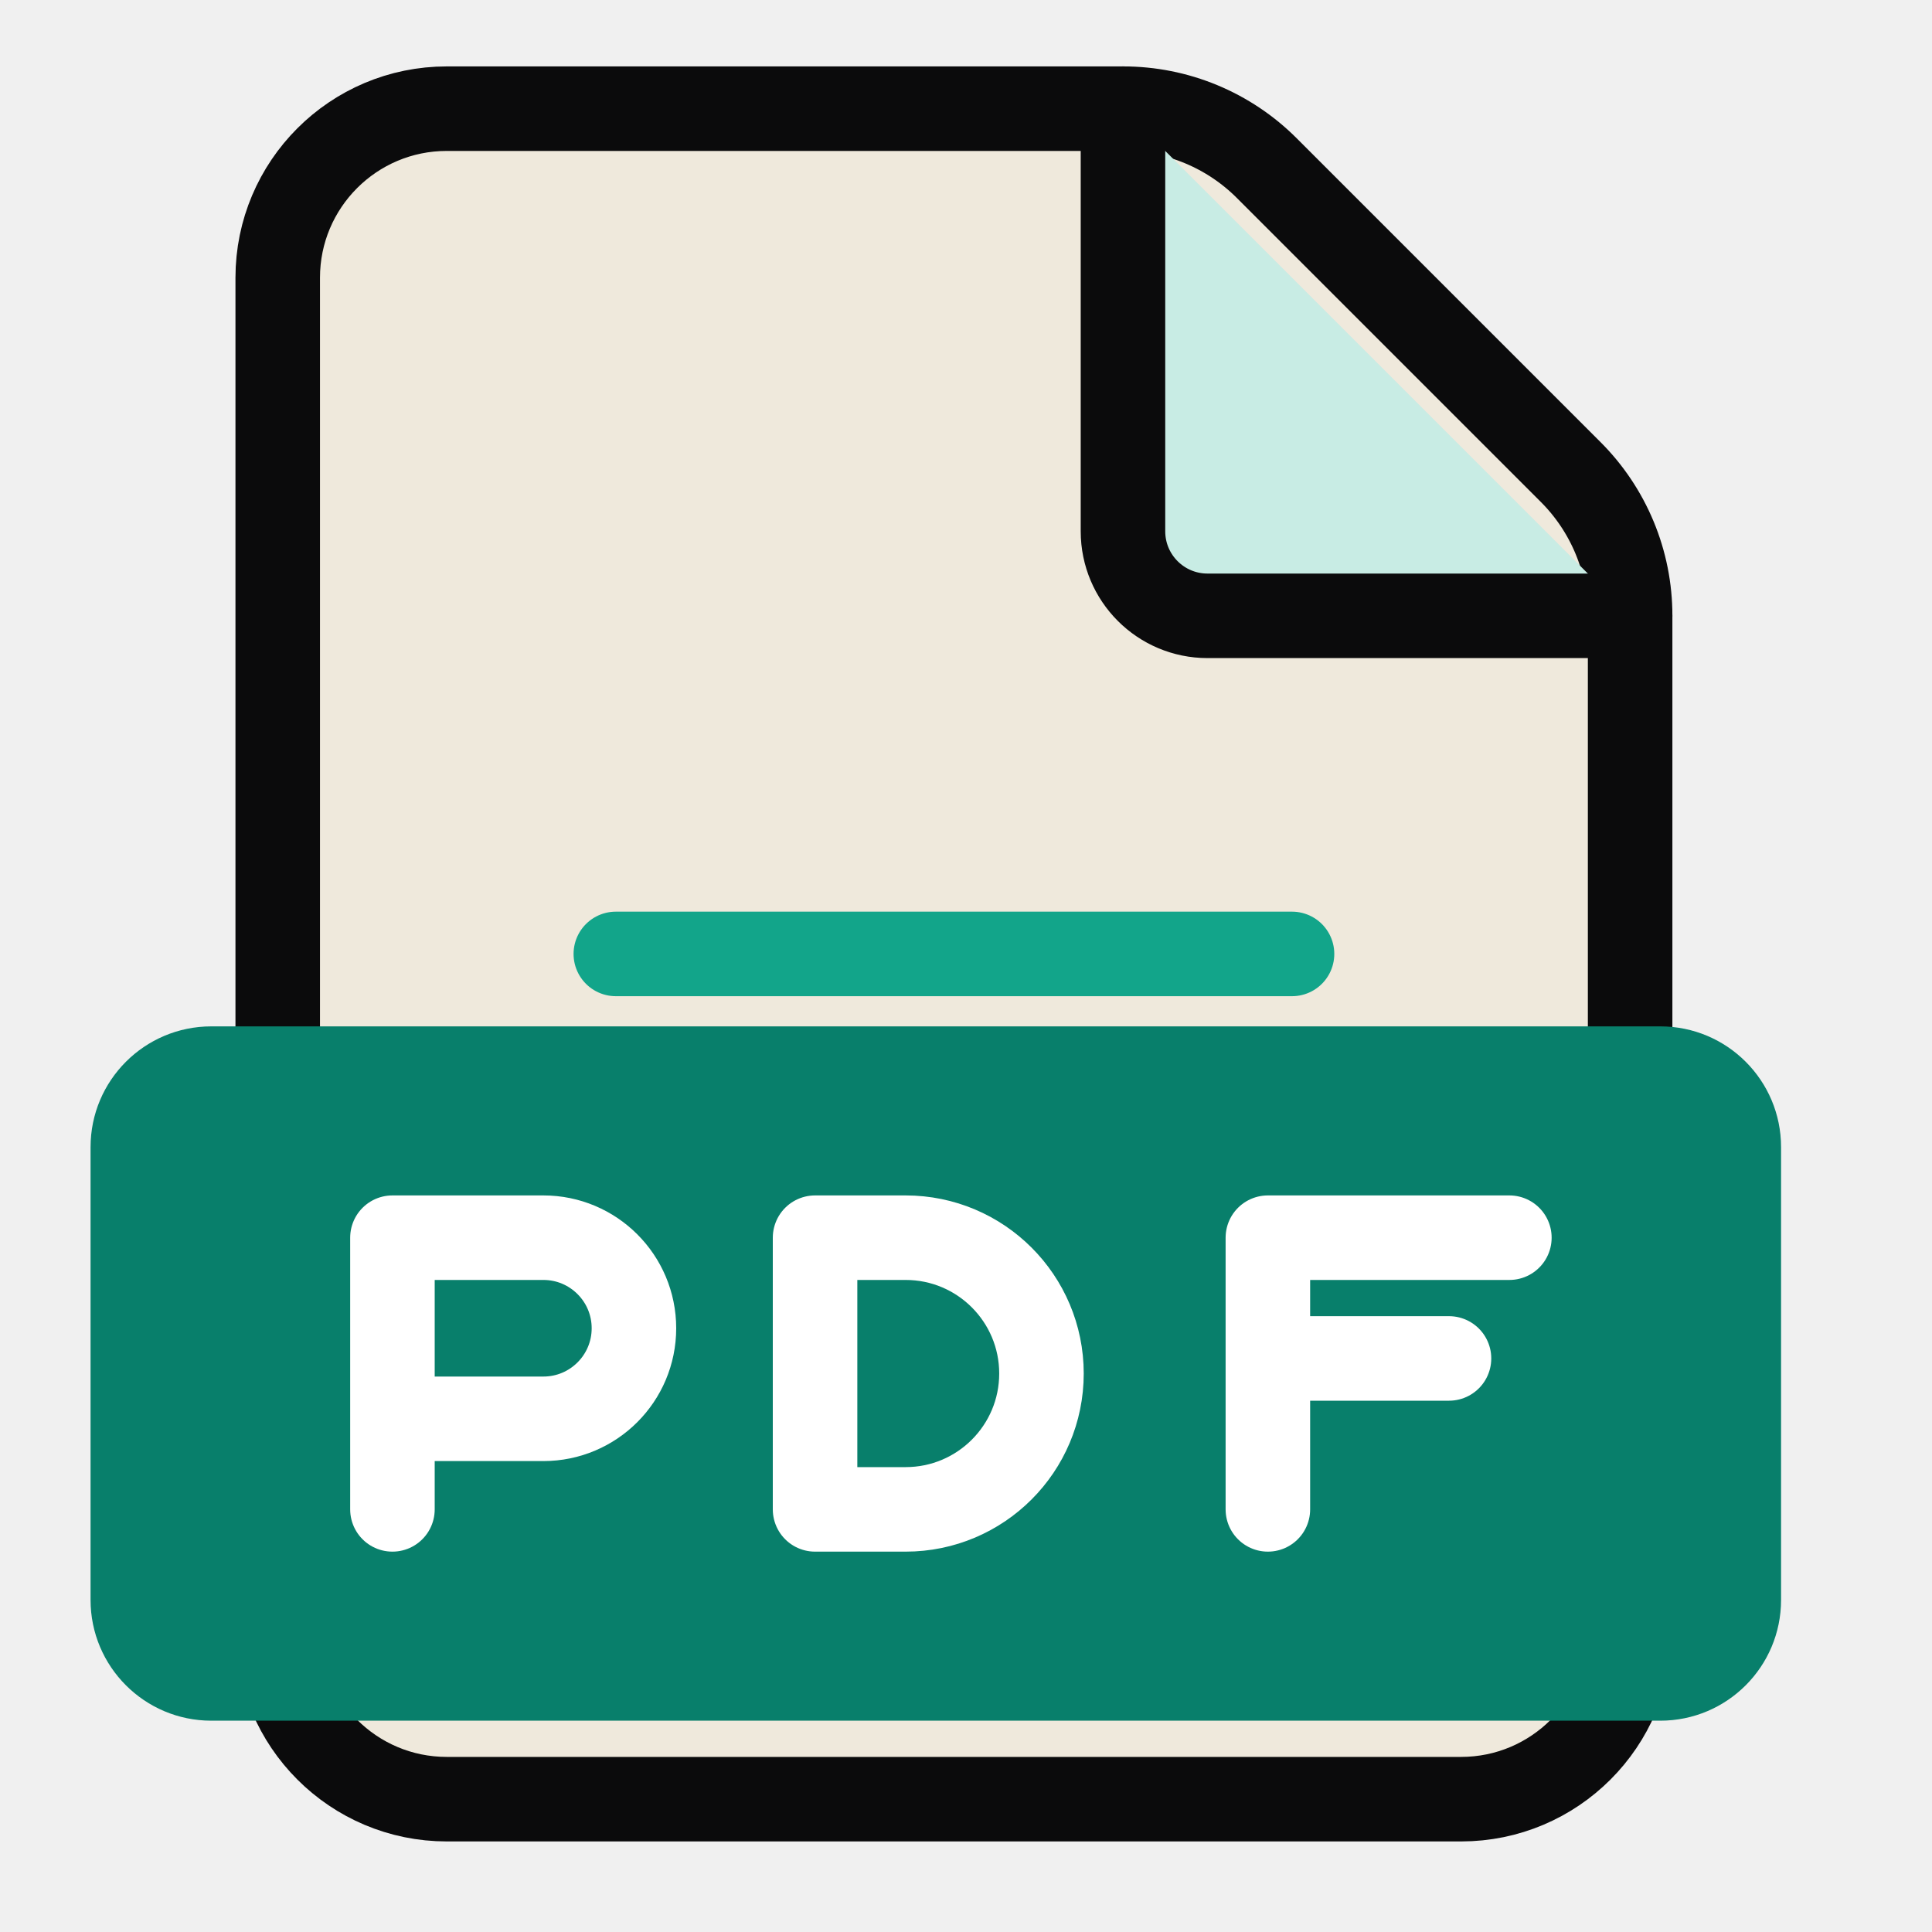
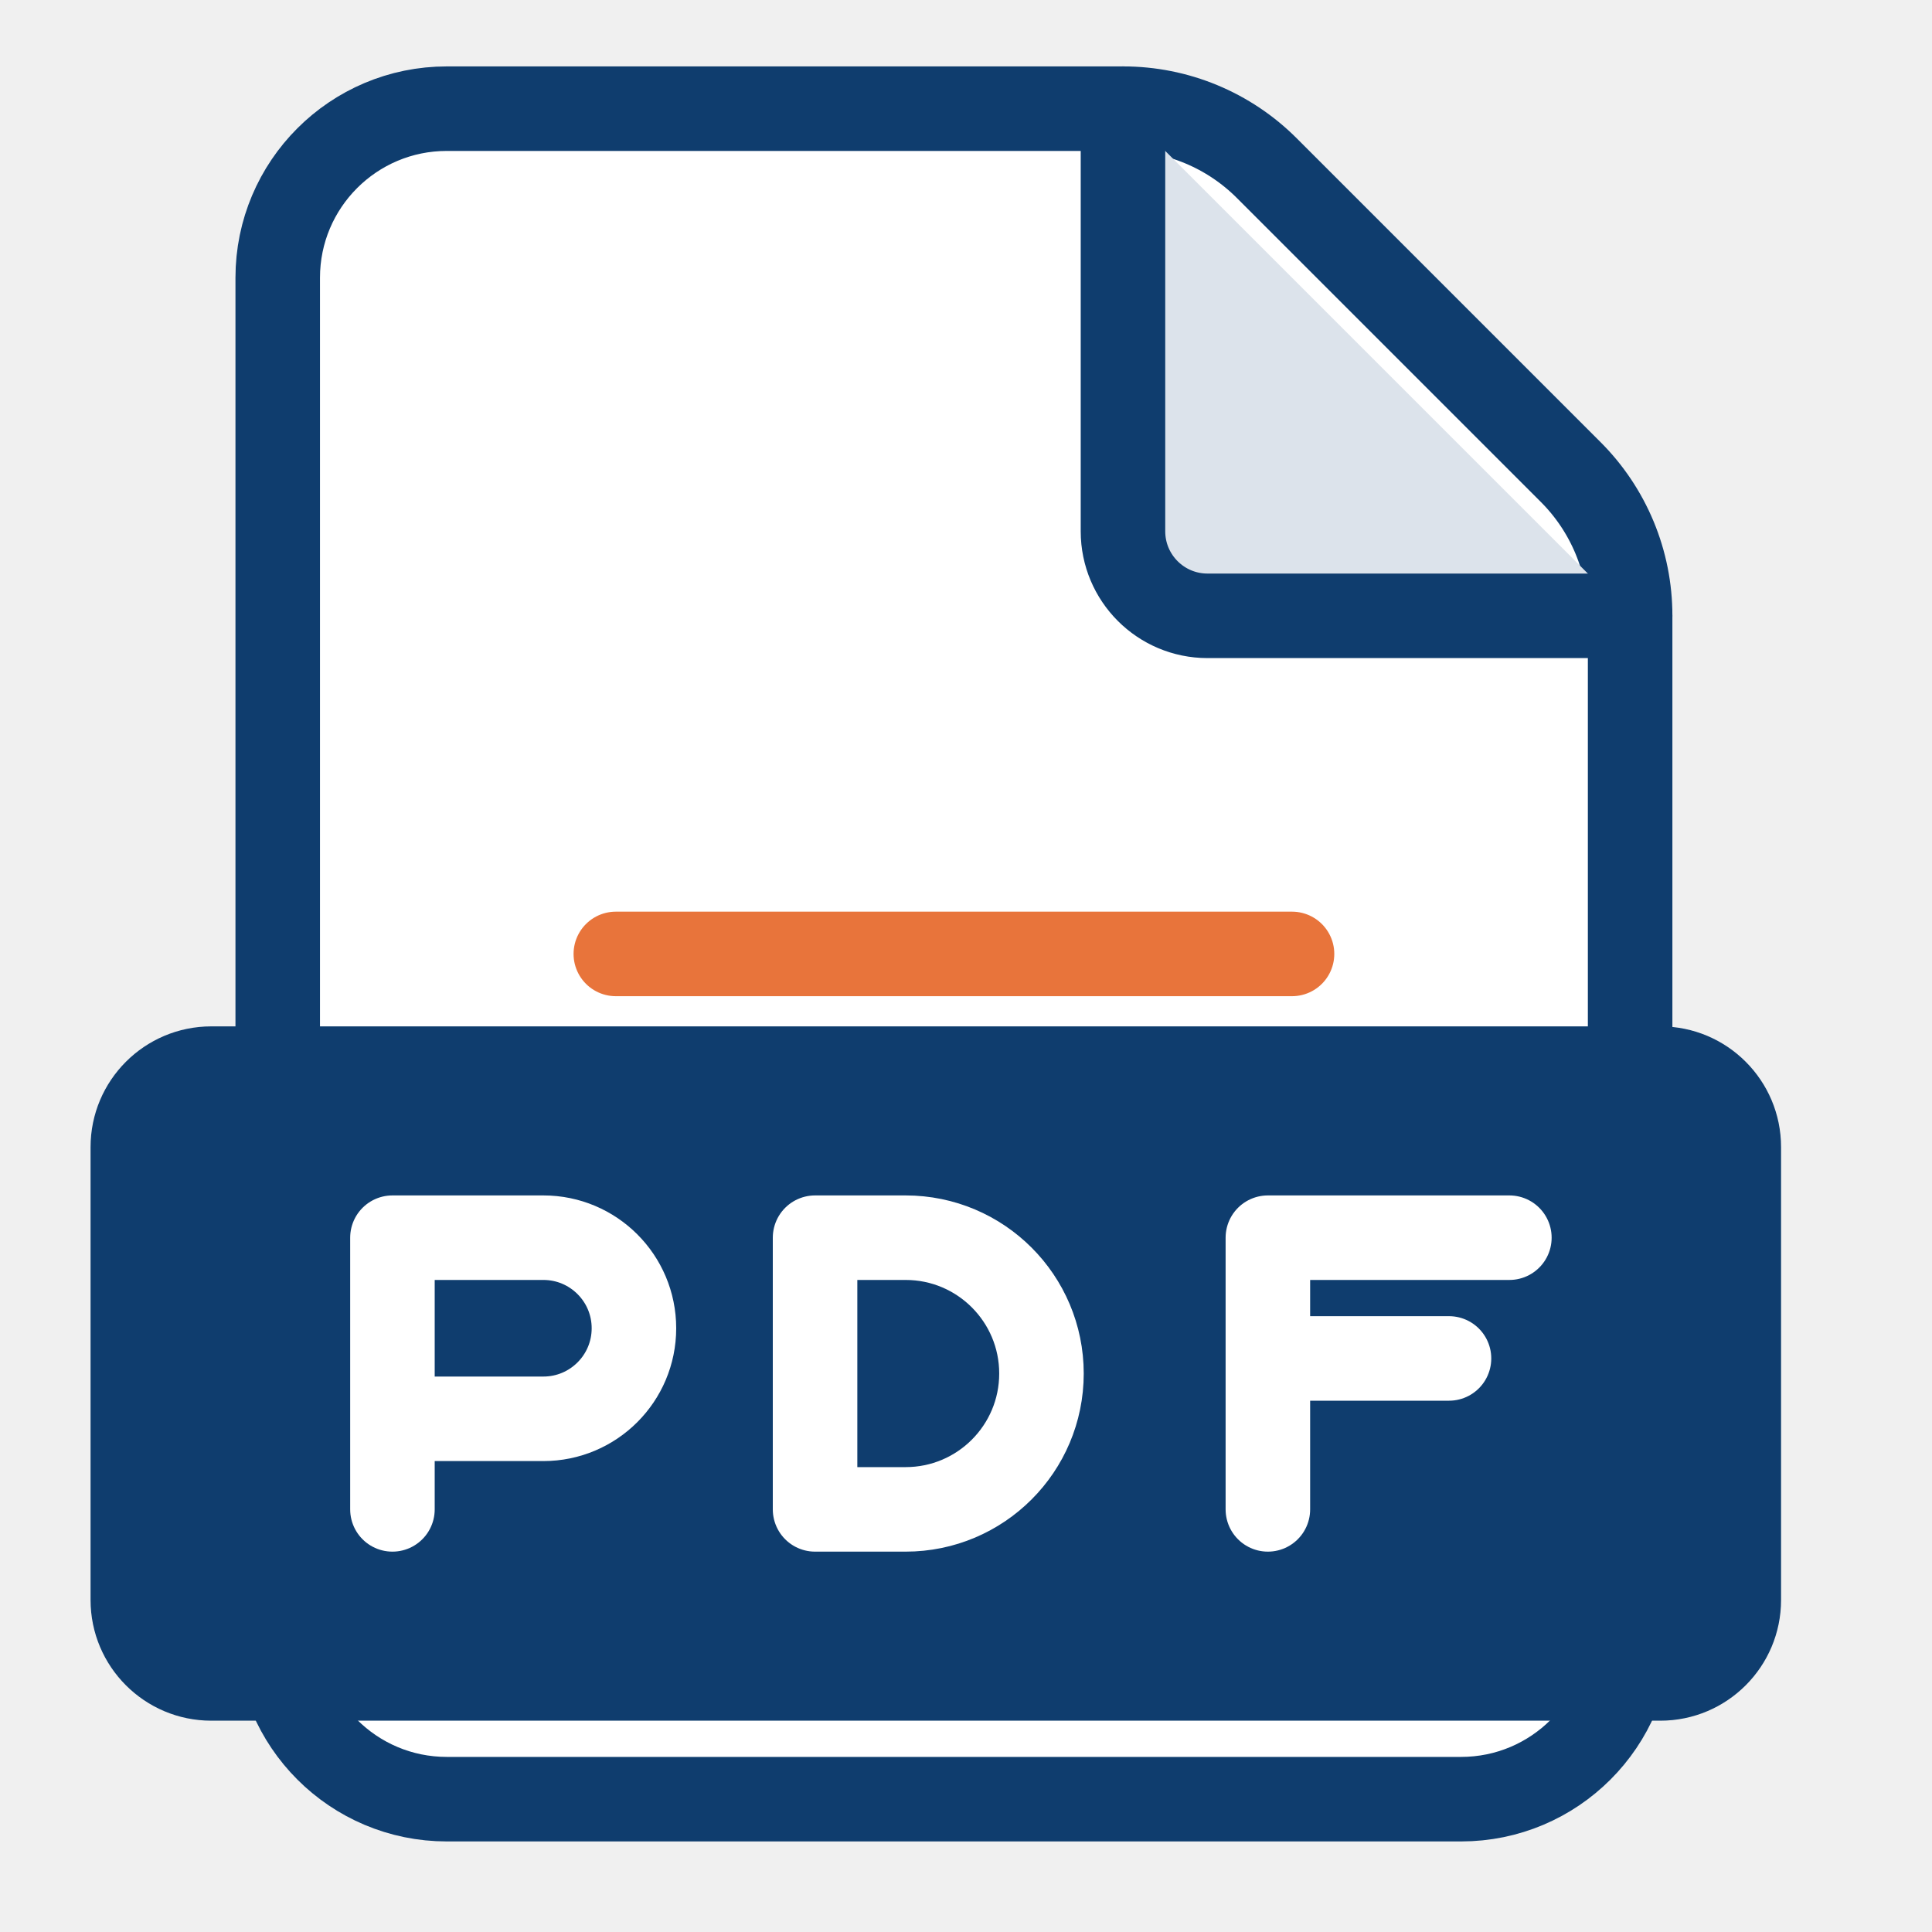
<svg xmlns="http://www.w3.org/2000/svg" width="64" height="64" viewBox="0 0 64 64">
-   <g transform="translate(-2 -2) scale(2.8)" stroke="#0b0b0c" stroke-width="1" stroke-linecap="round" stroke-linejoin="round">
-     <path fill="#efe9dc" d="M6 22a2 2 0 0 1-2-2V4a2 2 0 0 1 2-2h8a2.4 2.4 0 0 1 1.704.706l3.588 3.588A2.4 2.4 0 0 1 20 8v12a2 2 0 0 1-2 2z" />
-     <path fill="#c8ece4" d="M14 2v5a1 1 0 0 0 1 1h5" />
-     <path fill="none" stroke="#12a58a" d="M8 12h8M8 15h5" />
+   <g transform="translate(-2 -2) scale(2.8)" stroke="#0F3D6E" stroke-width="1" stroke-linecap="round" stroke-linejoin="round">
+     <path fill="#FFFFFF" d="M6 22a2 2 0 0 1-2-2V4a2 2 0 0 1 2-2h8a2.4 2.4 0 0 1 1.704.706l3.588 3.588A2.4 2.4 0 0 1 20 8v12a2 2 0 0 1-2 2z" />
+     <path fill="#DCE3EB" d="M14 2v5a1 1 0 0 0 1 1h5" />
+     <path fill="none" stroke="#E8743B" d="M8 12h8M8 15h5" />
  </g>
-   <rect x="3" y="34" width="56" height="23" rx="4" fill="#087f6b" />
+   <rect x="3" y="34" width="56" height="23" rx="4" fill="#0F3D6E" />
  <g fill="none" stroke="#fff" stroke-width="2.8" stroke-linecap="round" stroke-linejoin="round">
    <path d="M13 50V41h5a3 3 0 0 1 0 6h-5" />
    <path d="M27 41v9h3a4.5 4.5 0 0 0 0-9z" />
    <path d="M42 50V41h8M42 45h6" />
  </g>
</svg>
